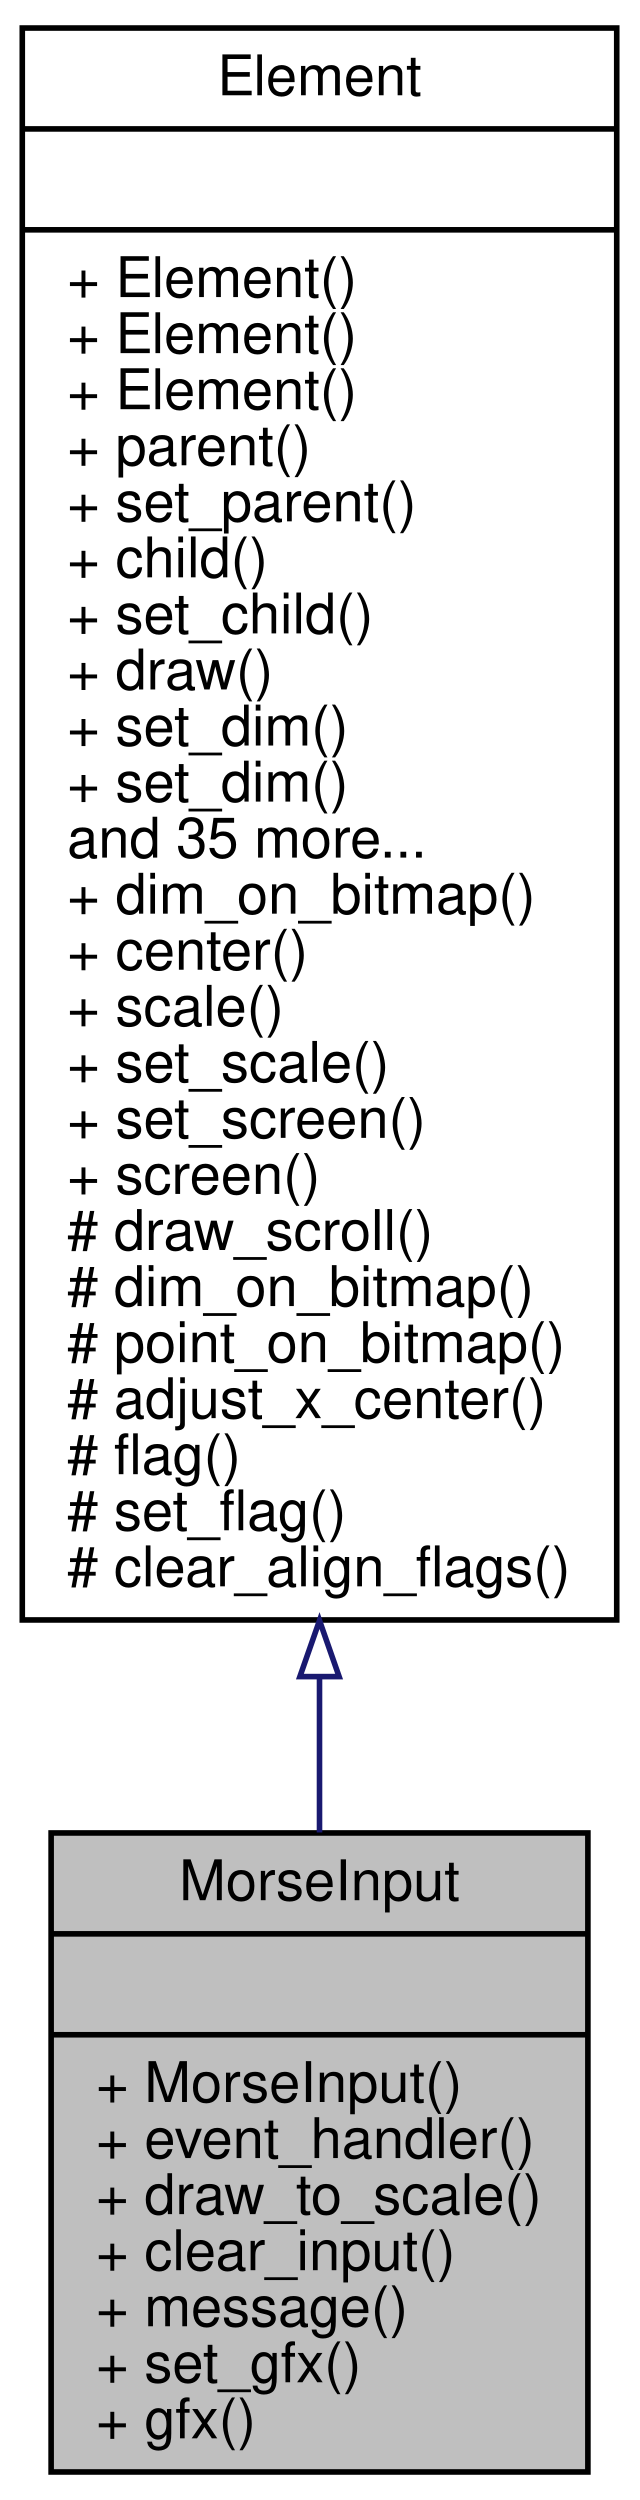
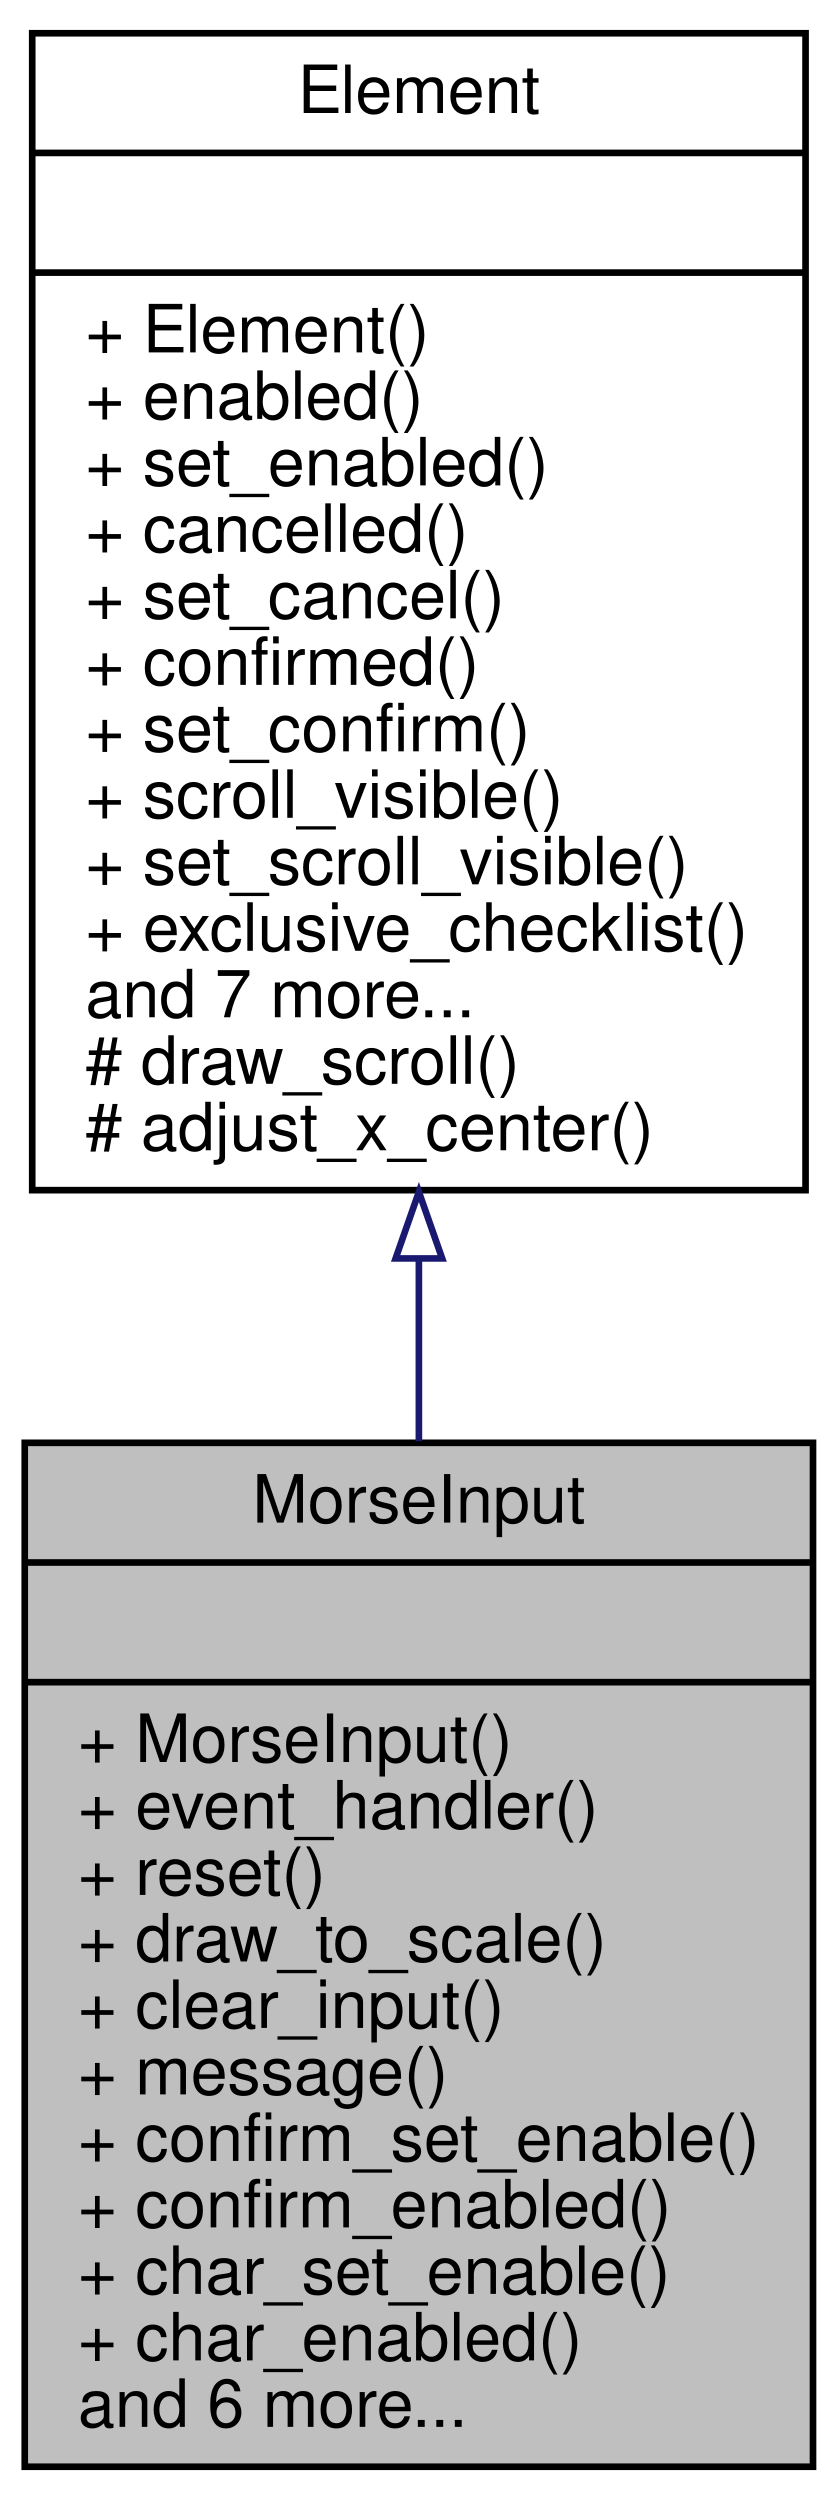
- <svg xmlns="http://www.w3.org/2000/svg" xmlns:xlink="http://www.w3.org/1999/xlink" width="114pt" height="446pt" viewBox="0.00 0.00 114.00 446.00">
-   <g id="graph0" class="graph" transform="scale(1 1) rotate(0) translate(4 442)">
+ <svg xmlns="http://www.w3.org/2000/svg" xmlns:xlink="http://www.w3.org/1999/xlink" width="126pt" height="376pt" viewBox="0.00 0.00 126.00 376.00">
+   <g id="graph0" class="graph" transform="scale(1 1) rotate(0) translate(4 372)">
    <g id="node1" class="node">
-       <polygon fill="#bfbfbf" stroke="black" points="5.12,-1 5.12,-115 100.88,-115 100.88,-1 5.12,-1" />
-       <text text-anchor="middle" x="53" y="-103" font-family="Helvetica,sans-Serif" font-size="10.00">MorseInput</text>
-       <polyline fill="none" stroke="black" points="5.12,-97 100.88,-97 " />
-       <text text-anchor="middle" x="53" y="-85" font-family="Helvetica,sans-Serif" font-size="10.00"> </text>
-       <polyline fill="none" stroke="black" points="5.12,-79 100.88,-79 " />
-       <text text-anchor="start" x="13.12" y="-67" font-family="Helvetica,sans-Serif" font-size="10.00">+ MorseInput()</text>
-       <text text-anchor="start" x="13.12" y="-57" font-family="Helvetica,sans-Serif" font-size="10.00">+ event_handler()</text>
-       <text text-anchor="start" x="13.12" y="-47" font-family="Helvetica,sans-Serif" font-size="10.00">+ draw_to_scale()</text>
-       <text text-anchor="start" x="13.12" y="-37" font-family="Helvetica,sans-Serif" font-size="10.00">+ clear_input()</text>
-       <text text-anchor="start" x="13.12" y="-27" font-family="Helvetica,sans-Serif" font-size="10.00">+ message()</text>
-       <text text-anchor="start" x="13.12" y="-17" font-family="Helvetica,sans-Serif" font-size="10.00">+ set_gfx()</text>
-       <text text-anchor="start" x="13.12" y="-7" font-family="Helvetica,sans-Serif" font-size="10.00">+ gfx()</text>
+       <polygon fill="#bfbfbf" stroke="black" points="-0.277,-1 -0.277,-155 118.277,-155 118.277,-1 -0.277,-1" />
+       <text text-anchor="middle" x="59" y="-143" font-family="Helvetica,sans-Serif" font-size="10.00">MorseInput</text>
+       <polyline fill="none" stroke="black" points="-0.277,-137 118.277,-137 " />
+       <text text-anchor="middle" x="59" y="-125" font-family="Helvetica,sans-Serif" font-size="10.00"> </text>
+       <polyline fill="none" stroke="black" points="-0.277,-119 118.277,-119 " />
+       <text text-anchor="start" x="7.723" y="-107" font-family="Helvetica,sans-Serif" font-size="10.00">+ MorseInput()</text>
+       <text text-anchor="start" x="7.723" y="-97" font-family="Helvetica,sans-Serif" font-size="10.00">+ event_handler()</text>
+       <text text-anchor="start" x="7.723" y="-87" font-family="Helvetica,sans-Serif" font-size="10.00">+ reset()</text>
+       <text text-anchor="start" x="7.723" y="-77" font-family="Helvetica,sans-Serif" font-size="10.00">+ draw_to_scale()</text>
+       <text text-anchor="start" x="7.723" y="-67" font-family="Helvetica,sans-Serif" font-size="10.00">+ clear_input()</text>
+       <text text-anchor="start" x="7.723" y="-57" font-family="Helvetica,sans-Serif" font-size="10.00">+ message()</text>
+       <text text-anchor="start" x="7.723" y="-47" font-family="Helvetica,sans-Serif" font-size="10.00">+ confirm_set_enable()</text>
+       <text text-anchor="start" x="7.723" y="-37" font-family="Helvetica,sans-Serif" font-size="10.00">+ confirm_enabled()</text>
+       <text text-anchor="start" x="7.723" y="-27" font-family="Helvetica,sans-Serif" font-size="10.00">+ char_set_enable()</text>
+       <text text-anchor="start" x="7.723" y="-17" font-family="Helvetica,sans-Serif" font-size="10.00">+ char_enabled()</text>
+       <text text-anchor="start" x="7.723" y="-7" font-family="Helvetica,sans-Serif" font-size="10.00">and 6 more...</text>
    </g>
    <g id="node2" class="node">
      <g id="a_node2">
        <a xlink:href="class_element.html" target="_top" xlink:title="Element Class. ">
-           <polygon fill="none" stroke="black" points="-0.024,-153 -0.024,-437 106.024,-437 106.024,-153 -0.024,-153" />
-           <text text-anchor="middle" x="53" y="-425" font-family="Helvetica,sans-Serif" font-size="10.00">Element</text>
-           <polyline fill="none" stroke="black" points="-0.024,-419 106.024,-419 " />
-           <text text-anchor="middle" x="53" y="-407" font-family="Helvetica,sans-Serif" font-size="10.00"> </text>
-           <polyline fill="none" stroke="black" points="-0.024,-401 106.024,-401 " />
-           <text text-anchor="start" x="7.976" y="-389" font-family="Helvetica,sans-Serif" font-size="10.00">+ Element()</text>
-           <text text-anchor="start" x="7.976" y="-379" font-family="Helvetica,sans-Serif" font-size="10.00">+ Element()</text>
-           <text text-anchor="start" x="7.976" y="-369" font-family="Helvetica,sans-Serif" font-size="10.00">+ Element()</text>
-           <text text-anchor="start" x="7.976" y="-359" font-family="Helvetica,sans-Serif" font-size="10.00">+ parent()</text>
-           <text text-anchor="start" x="7.976" y="-349" font-family="Helvetica,sans-Serif" font-size="10.00">+ set_parent()</text>
-           <text text-anchor="start" x="7.976" y="-339" font-family="Helvetica,sans-Serif" font-size="10.00">+ child()</text>
-           <text text-anchor="start" x="7.976" y="-329" font-family="Helvetica,sans-Serif" font-size="10.00">+ set_child()</text>
-           <text text-anchor="start" x="7.976" y="-319" font-family="Helvetica,sans-Serif" font-size="10.00">+ draw()</text>
-           <text text-anchor="start" x="7.976" y="-309" font-family="Helvetica,sans-Serif" font-size="10.00">+ set_dim()</text>
-           <text text-anchor="start" x="7.976" y="-299" font-family="Helvetica,sans-Serif" font-size="10.00">+ set_dim()</text>
-           <text text-anchor="start" x="7.976" y="-289" font-family="Helvetica,sans-Serif" font-size="10.00">and 35 more...</text>
-           <text text-anchor="start" x="7.976" y="-279" font-family="Helvetica,sans-Serif" font-size="10.00">+ dim_on_bitmap()</text>
-           <text text-anchor="start" x="7.976" y="-269" font-family="Helvetica,sans-Serif" font-size="10.00">+ center()</text>
-           <text text-anchor="start" x="7.976" y="-259" font-family="Helvetica,sans-Serif" font-size="10.00">+ scale()</text>
-           <text text-anchor="start" x="7.976" y="-249" font-family="Helvetica,sans-Serif" font-size="10.00">+ set_scale()</text>
-           <text text-anchor="start" x="7.976" y="-239" font-family="Helvetica,sans-Serif" font-size="10.00">+ set_screen()</text>
-           <text text-anchor="start" x="7.976" y="-229" font-family="Helvetica,sans-Serif" font-size="10.00">+ screen()</text>
-           <text text-anchor="start" x="7.976" y="-219" font-family="Helvetica,sans-Serif" font-size="10.00"># draw_scroll()</text>
-           <text text-anchor="start" x="7.976" y="-209" font-family="Helvetica,sans-Serif" font-size="10.00"># dim_on_bitmap()</text>
-           <text text-anchor="start" x="7.976" y="-199" font-family="Helvetica,sans-Serif" font-size="10.00"># point_on_bitmap()</text>
-           <text text-anchor="start" x="7.976" y="-189" font-family="Helvetica,sans-Serif" font-size="10.00"># adjust_x_center()</text>
-           <text text-anchor="start" x="7.976" y="-179" font-family="Helvetica,sans-Serif" font-size="10.00"># flag()</text>
-           <text text-anchor="start" x="7.976" y="-169" font-family="Helvetica,sans-Serif" font-size="10.00"># set_flag()</text>
-           <text text-anchor="start" x="7.976" y="-159" font-family="Helvetica,sans-Serif" font-size="10.00"># clear_align_flags()</text>
+           <polygon fill="none" stroke="black" points="0.844,-193 0.844,-367 117.156,-367 117.156,-193 0.844,-193" />
+           <text text-anchor="middle" x="59" y="-355" font-family="Helvetica,sans-Serif" font-size="10.00">Element</text>
+           <polyline fill="none" stroke="black" points="0.844,-349 117.156,-349 " />
+           <text text-anchor="middle" x="59" y="-337" font-family="Helvetica,sans-Serif" font-size="10.00"> </text>
+           <polyline fill="none" stroke="black" points="0.844,-331 117.156,-331 " />
+           <text text-anchor="start" x="8.844" y="-319" font-family="Helvetica,sans-Serif" font-size="10.00">+ Element()</text>
+           <text text-anchor="start" x="8.844" y="-309" font-family="Helvetica,sans-Serif" font-size="10.00">+ enabled()</text>
+           <text text-anchor="start" x="8.844" y="-299" font-family="Helvetica,sans-Serif" font-size="10.00">+ set_enabled()</text>
+           <text text-anchor="start" x="8.844" y="-289" font-family="Helvetica,sans-Serif" font-size="10.00">+ cancelled()</text>
+           <text text-anchor="start" x="8.844" y="-279" font-family="Helvetica,sans-Serif" font-size="10.00">+ set_cancel()</text>
+           <text text-anchor="start" x="8.844" y="-269" font-family="Helvetica,sans-Serif" font-size="10.00">+ confirmed()</text>
+           <text text-anchor="start" x="8.844" y="-259" font-family="Helvetica,sans-Serif" font-size="10.00">+ set_confirm()</text>
+           <text text-anchor="start" x="8.844" y="-249" font-family="Helvetica,sans-Serif" font-size="10.00">+ scroll_visible()</text>
+           <text text-anchor="start" x="8.844" y="-239" font-family="Helvetica,sans-Serif" font-size="10.00">+ set_scroll_visible()</text>
+           <text text-anchor="start" x="8.844" y="-229" font-family="Helvetica,sans-Serif" font-size="10.00">+ exclusive_checklist()</text>
+           <text text-anchor="start" x="8.844" y="-219" font-family="Helvetica,sans-Serif" font-size="10.00">and 7 more...</text>
+           <text text-anchor="start" x="8.844" y="-209" font-family="Helvetica,sans-Serif" font-size="10.00"># draw_scroll()</text>
+           <text text-anchor="start" x="8.844" y="-199" font-family="Helvetica,sans-Serif" font-size="10.00"># adjust_x_center()</text>
        </a>
      </g>
    </g>
    <g id="edge1" class="edge">
-       <path fill="none" stroke="midnightblue" d="M53,-142.733C53,-133.089 53,-123.777 53,-115.088" />
-       <polygon fill="none" stroke="midnightblue" points="49.5,-142.891 53,-152.891 56.5,-142.891 49.5,-142.891" />
+       <path fill="none" stroke="midnightblue" d="M59,-182.448C59,-173.312 59,-164.137 59,-155.23" />
+       <polygon fill="none" stroke="midnightblue" points="55.5,-182.731 59,-192.731 62.5,-182.731 55.5,-182.731" />
    </g>
  </g>
</svg>
